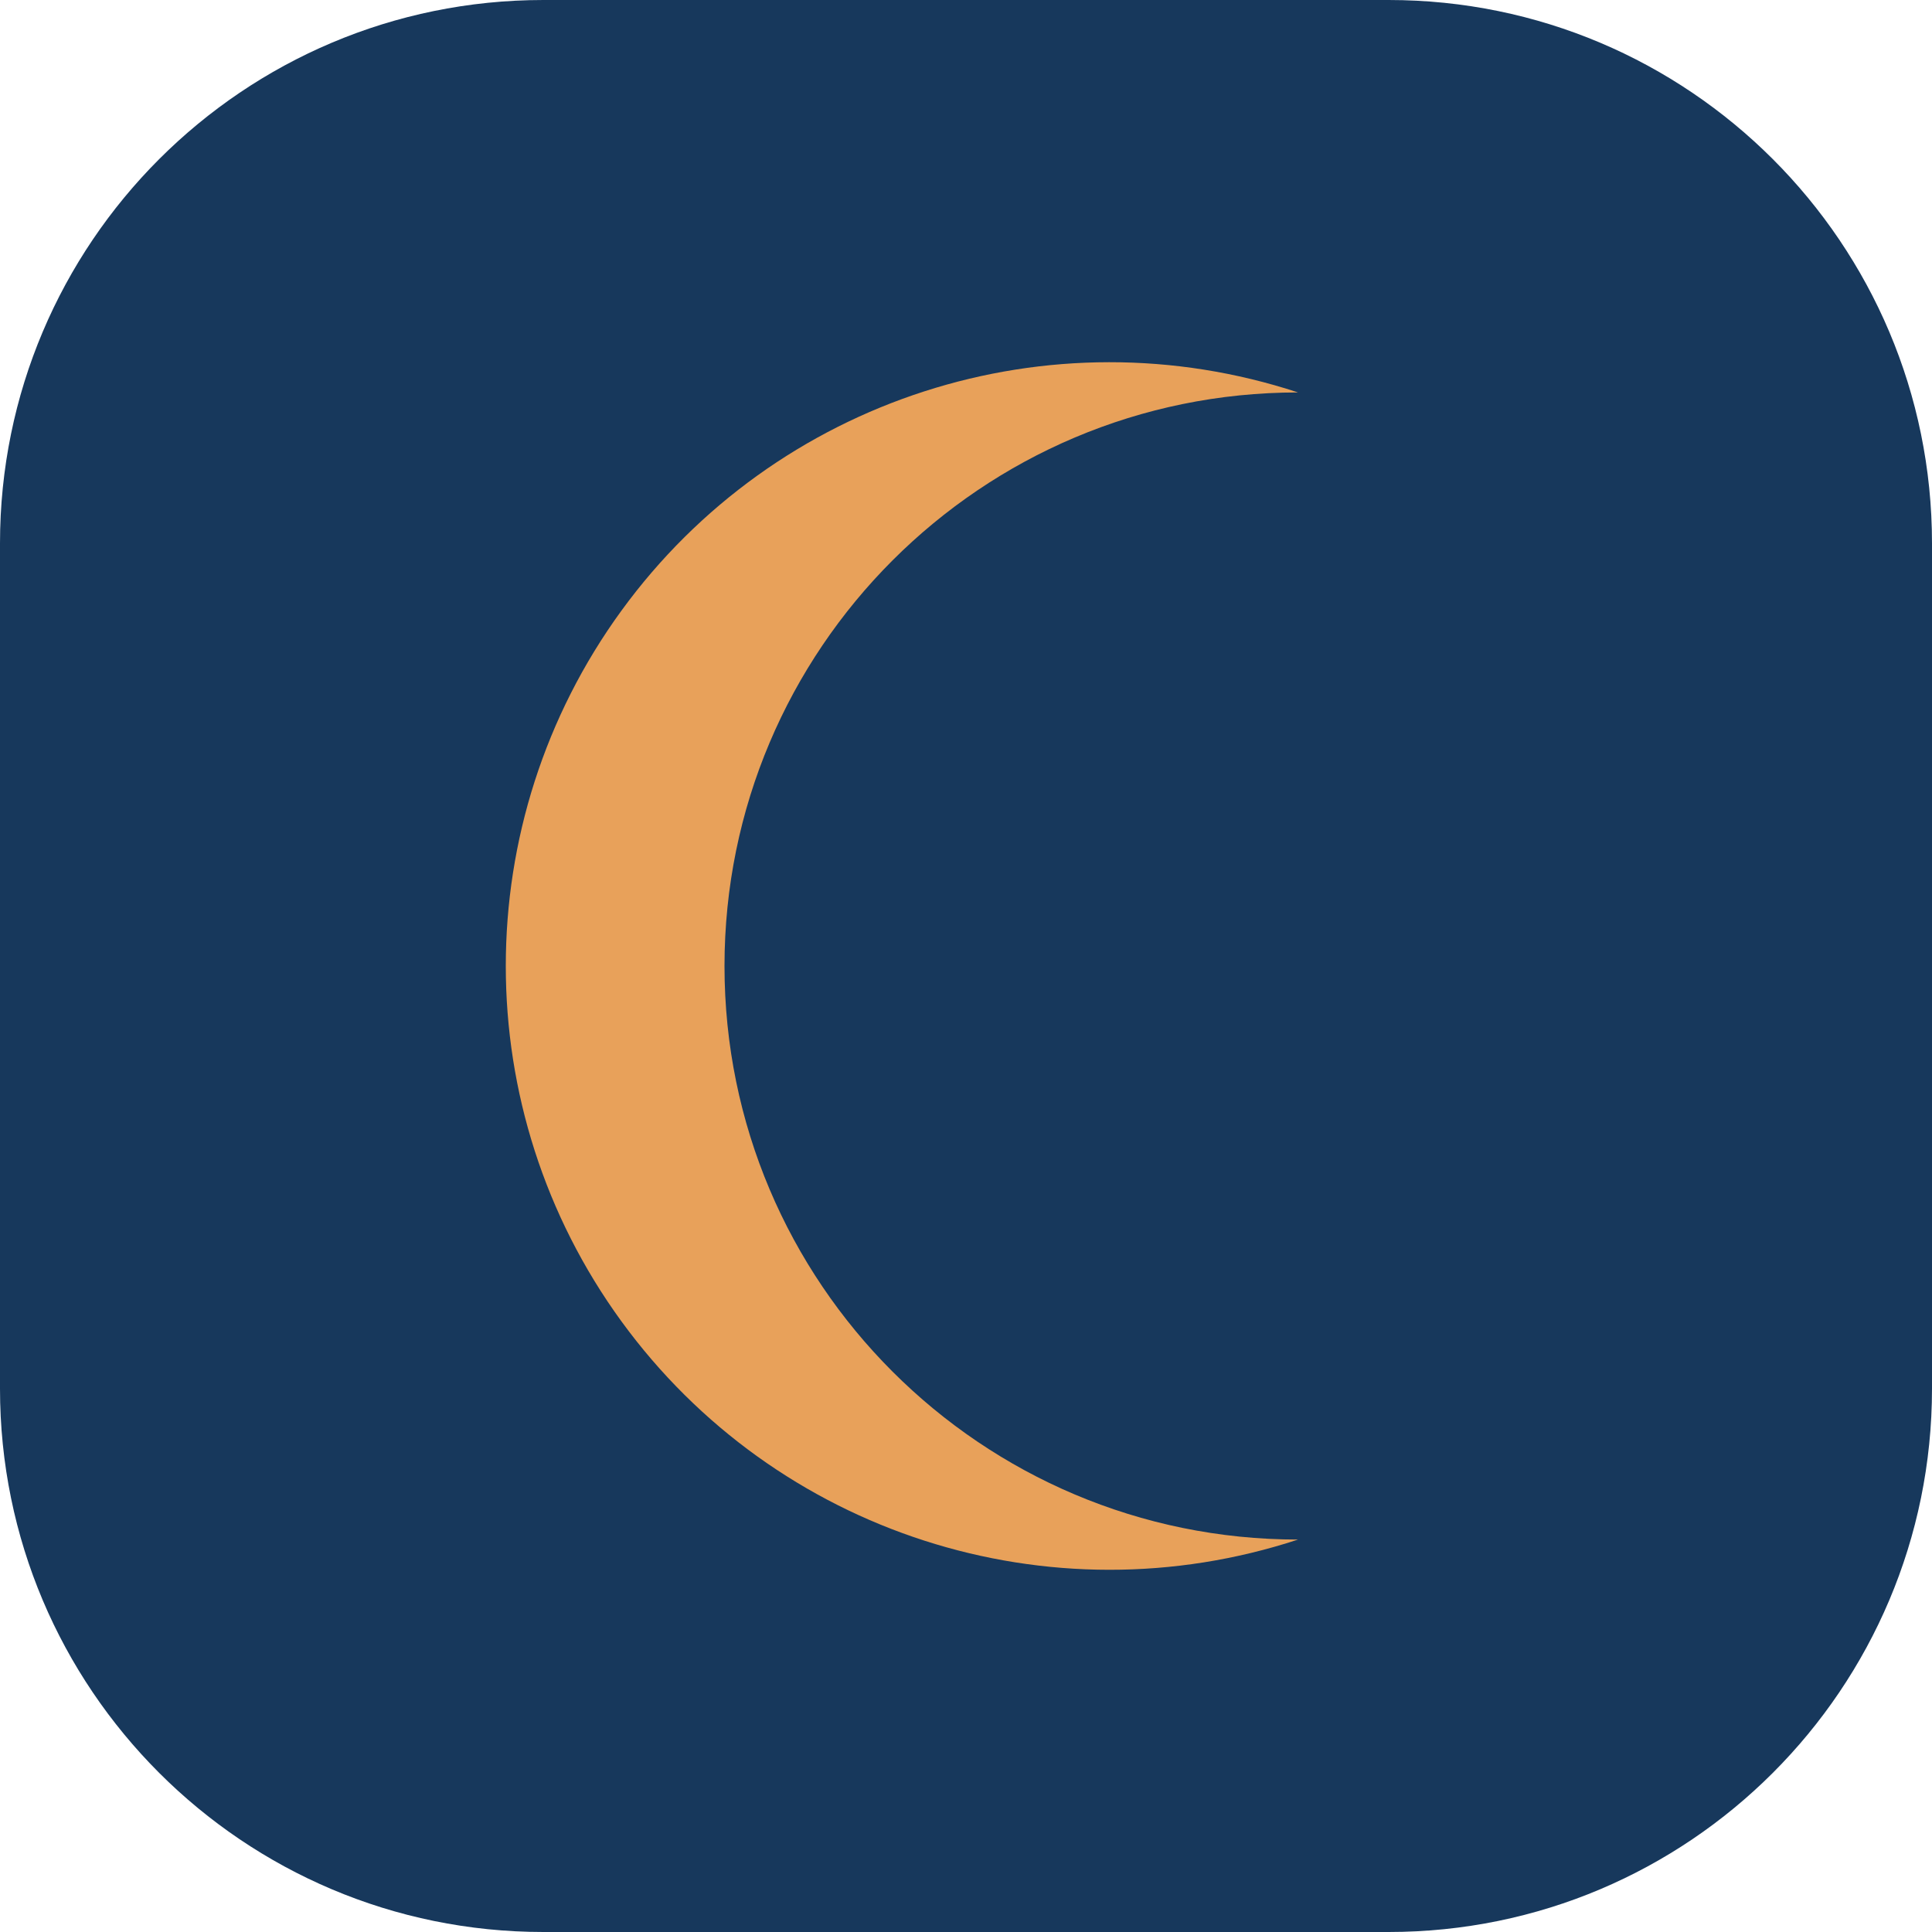
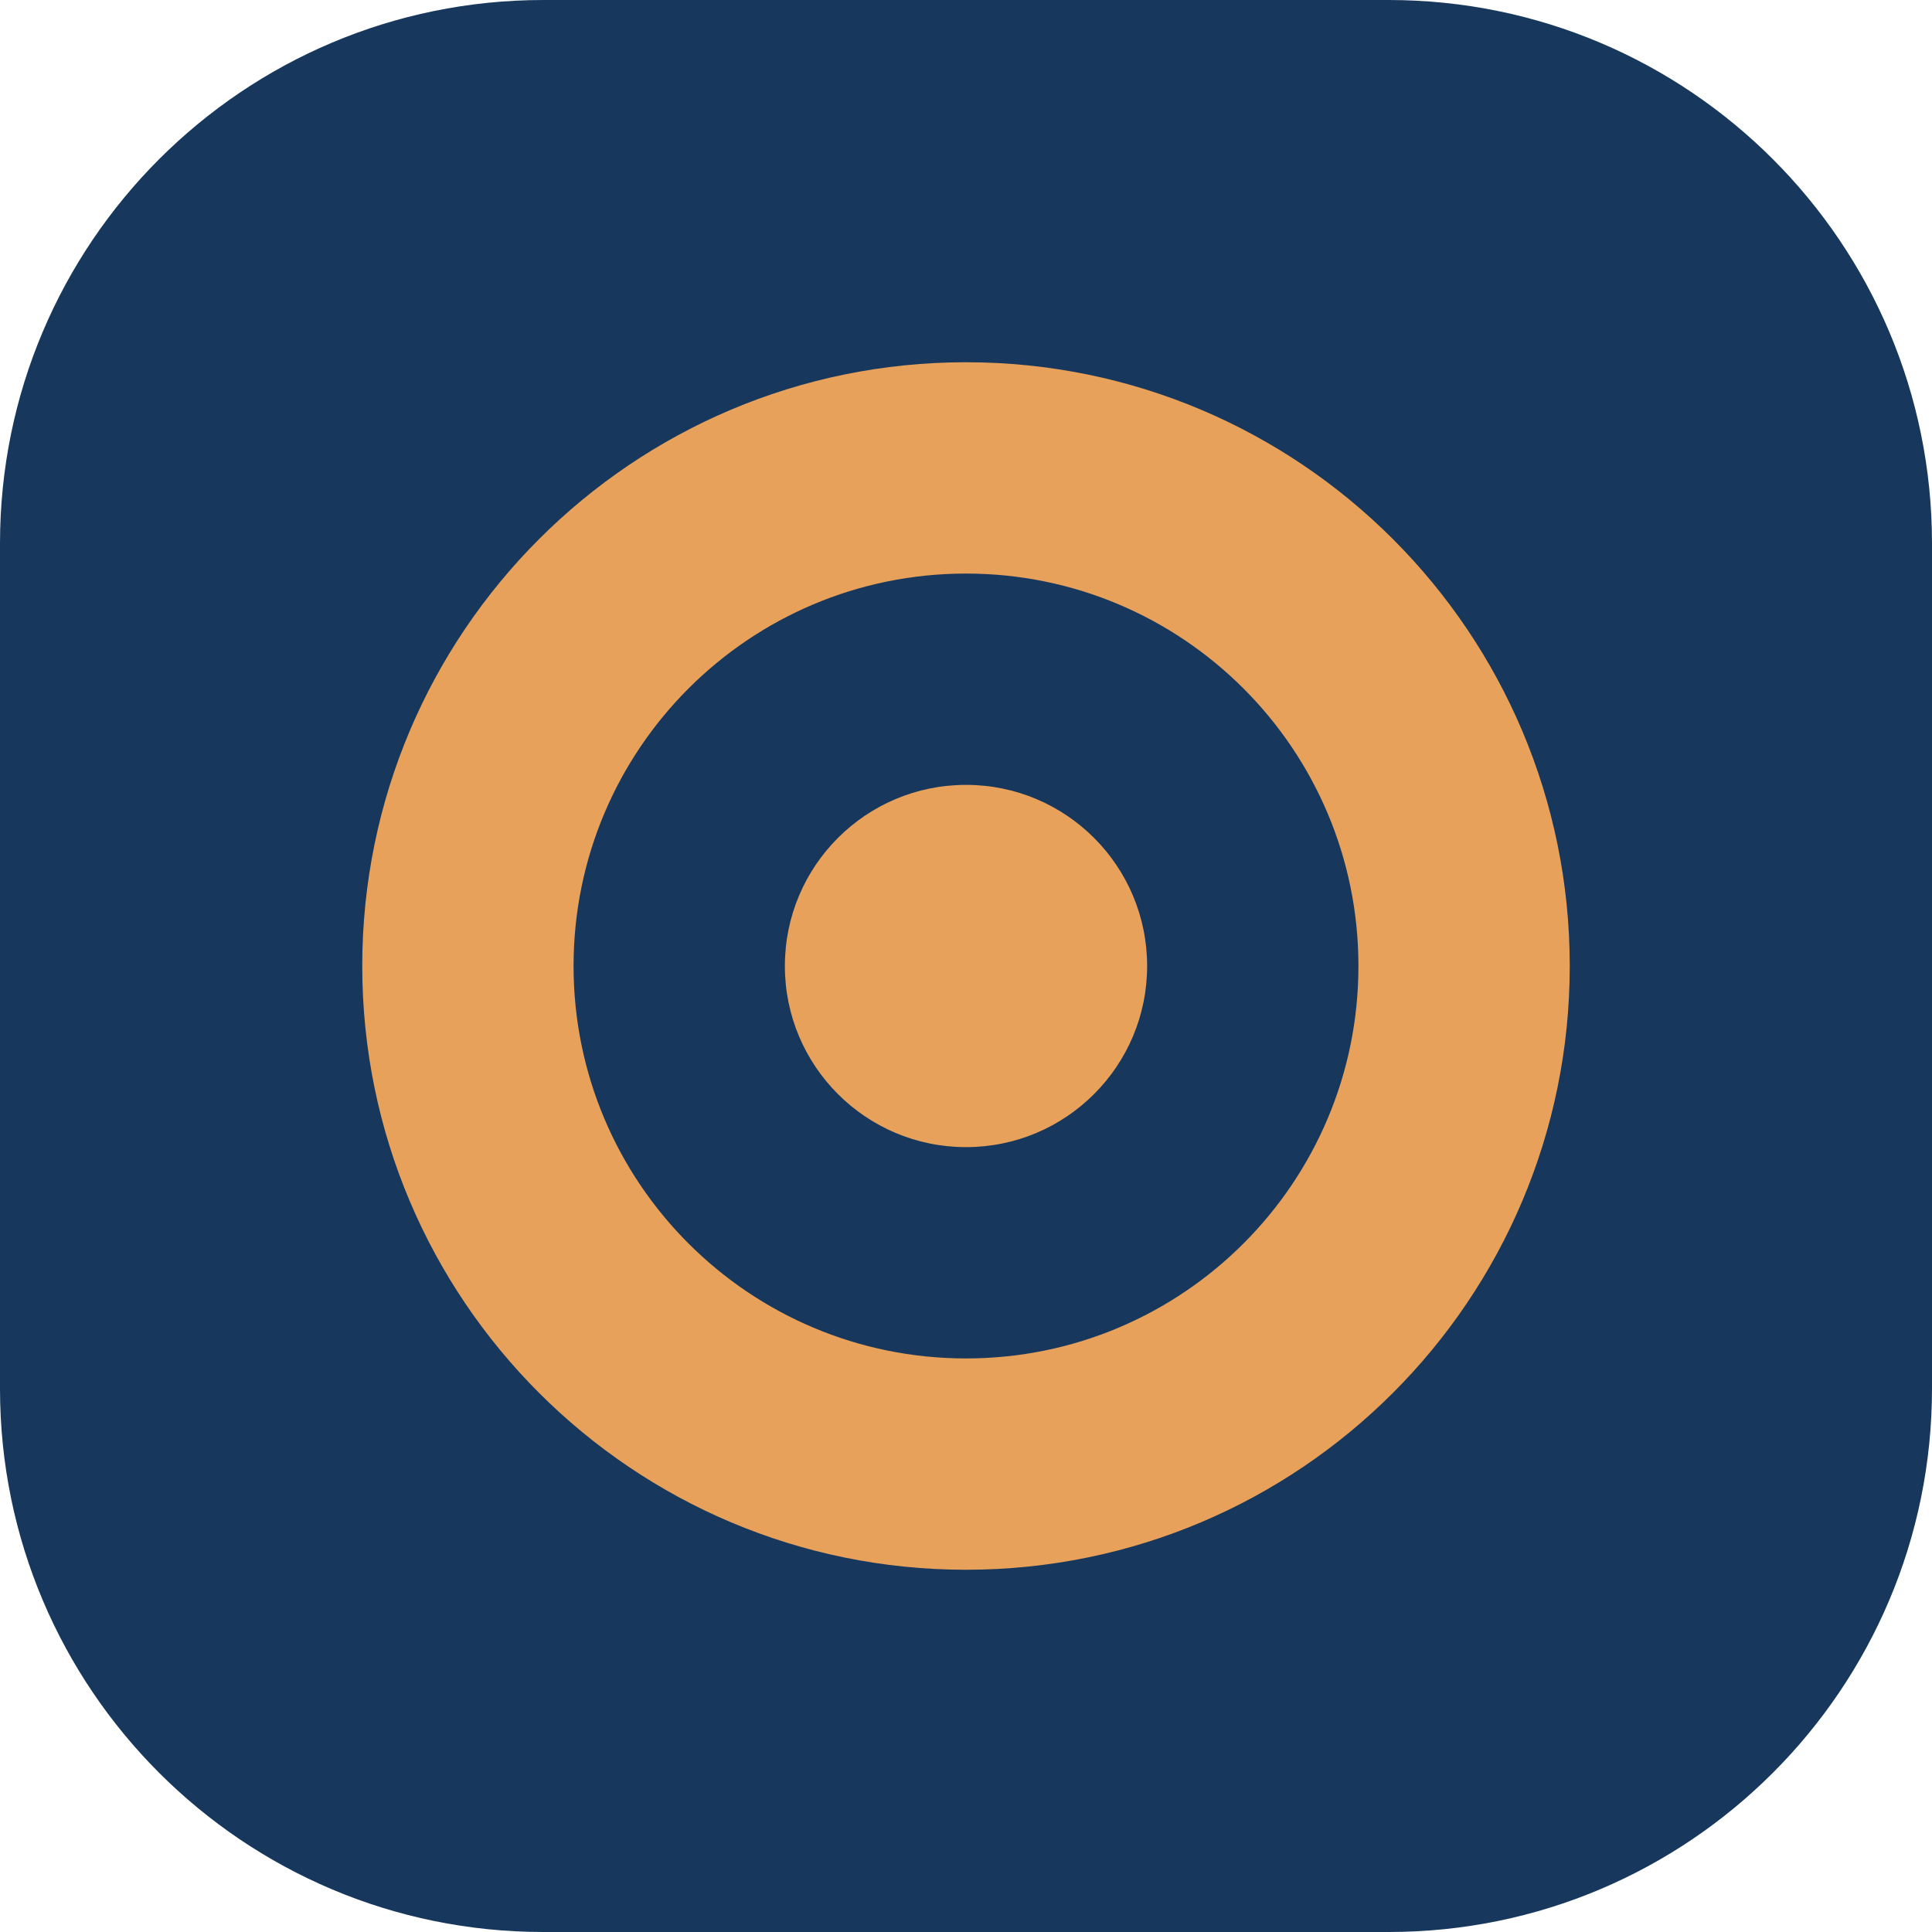
<svg xmlns="http://www.w3.org/2000/svg" viewBox="0 0 32 32">
  <rect width="32" height="32" rx="9" fill="#17385c" />
-   <path d="M21.500 6.500a10 10 0 1 0 0 19 8 8 0 0 1 0-19Z" fill="#e8a15a" />
+   <path fill="#e8a15a" fill-rule="evenodd" d="M16 6a10 10 0 1 0 0 20 10 10 0 0 0 0-20Zm0 3.500a6.500 6.500 0 1 1 0 13 6.500 6.500 0 0 1 0-13Zm0 3.500a3 3 0 1 0 0 6 3 3 0 0 0 0-6Z" />
</svg>
